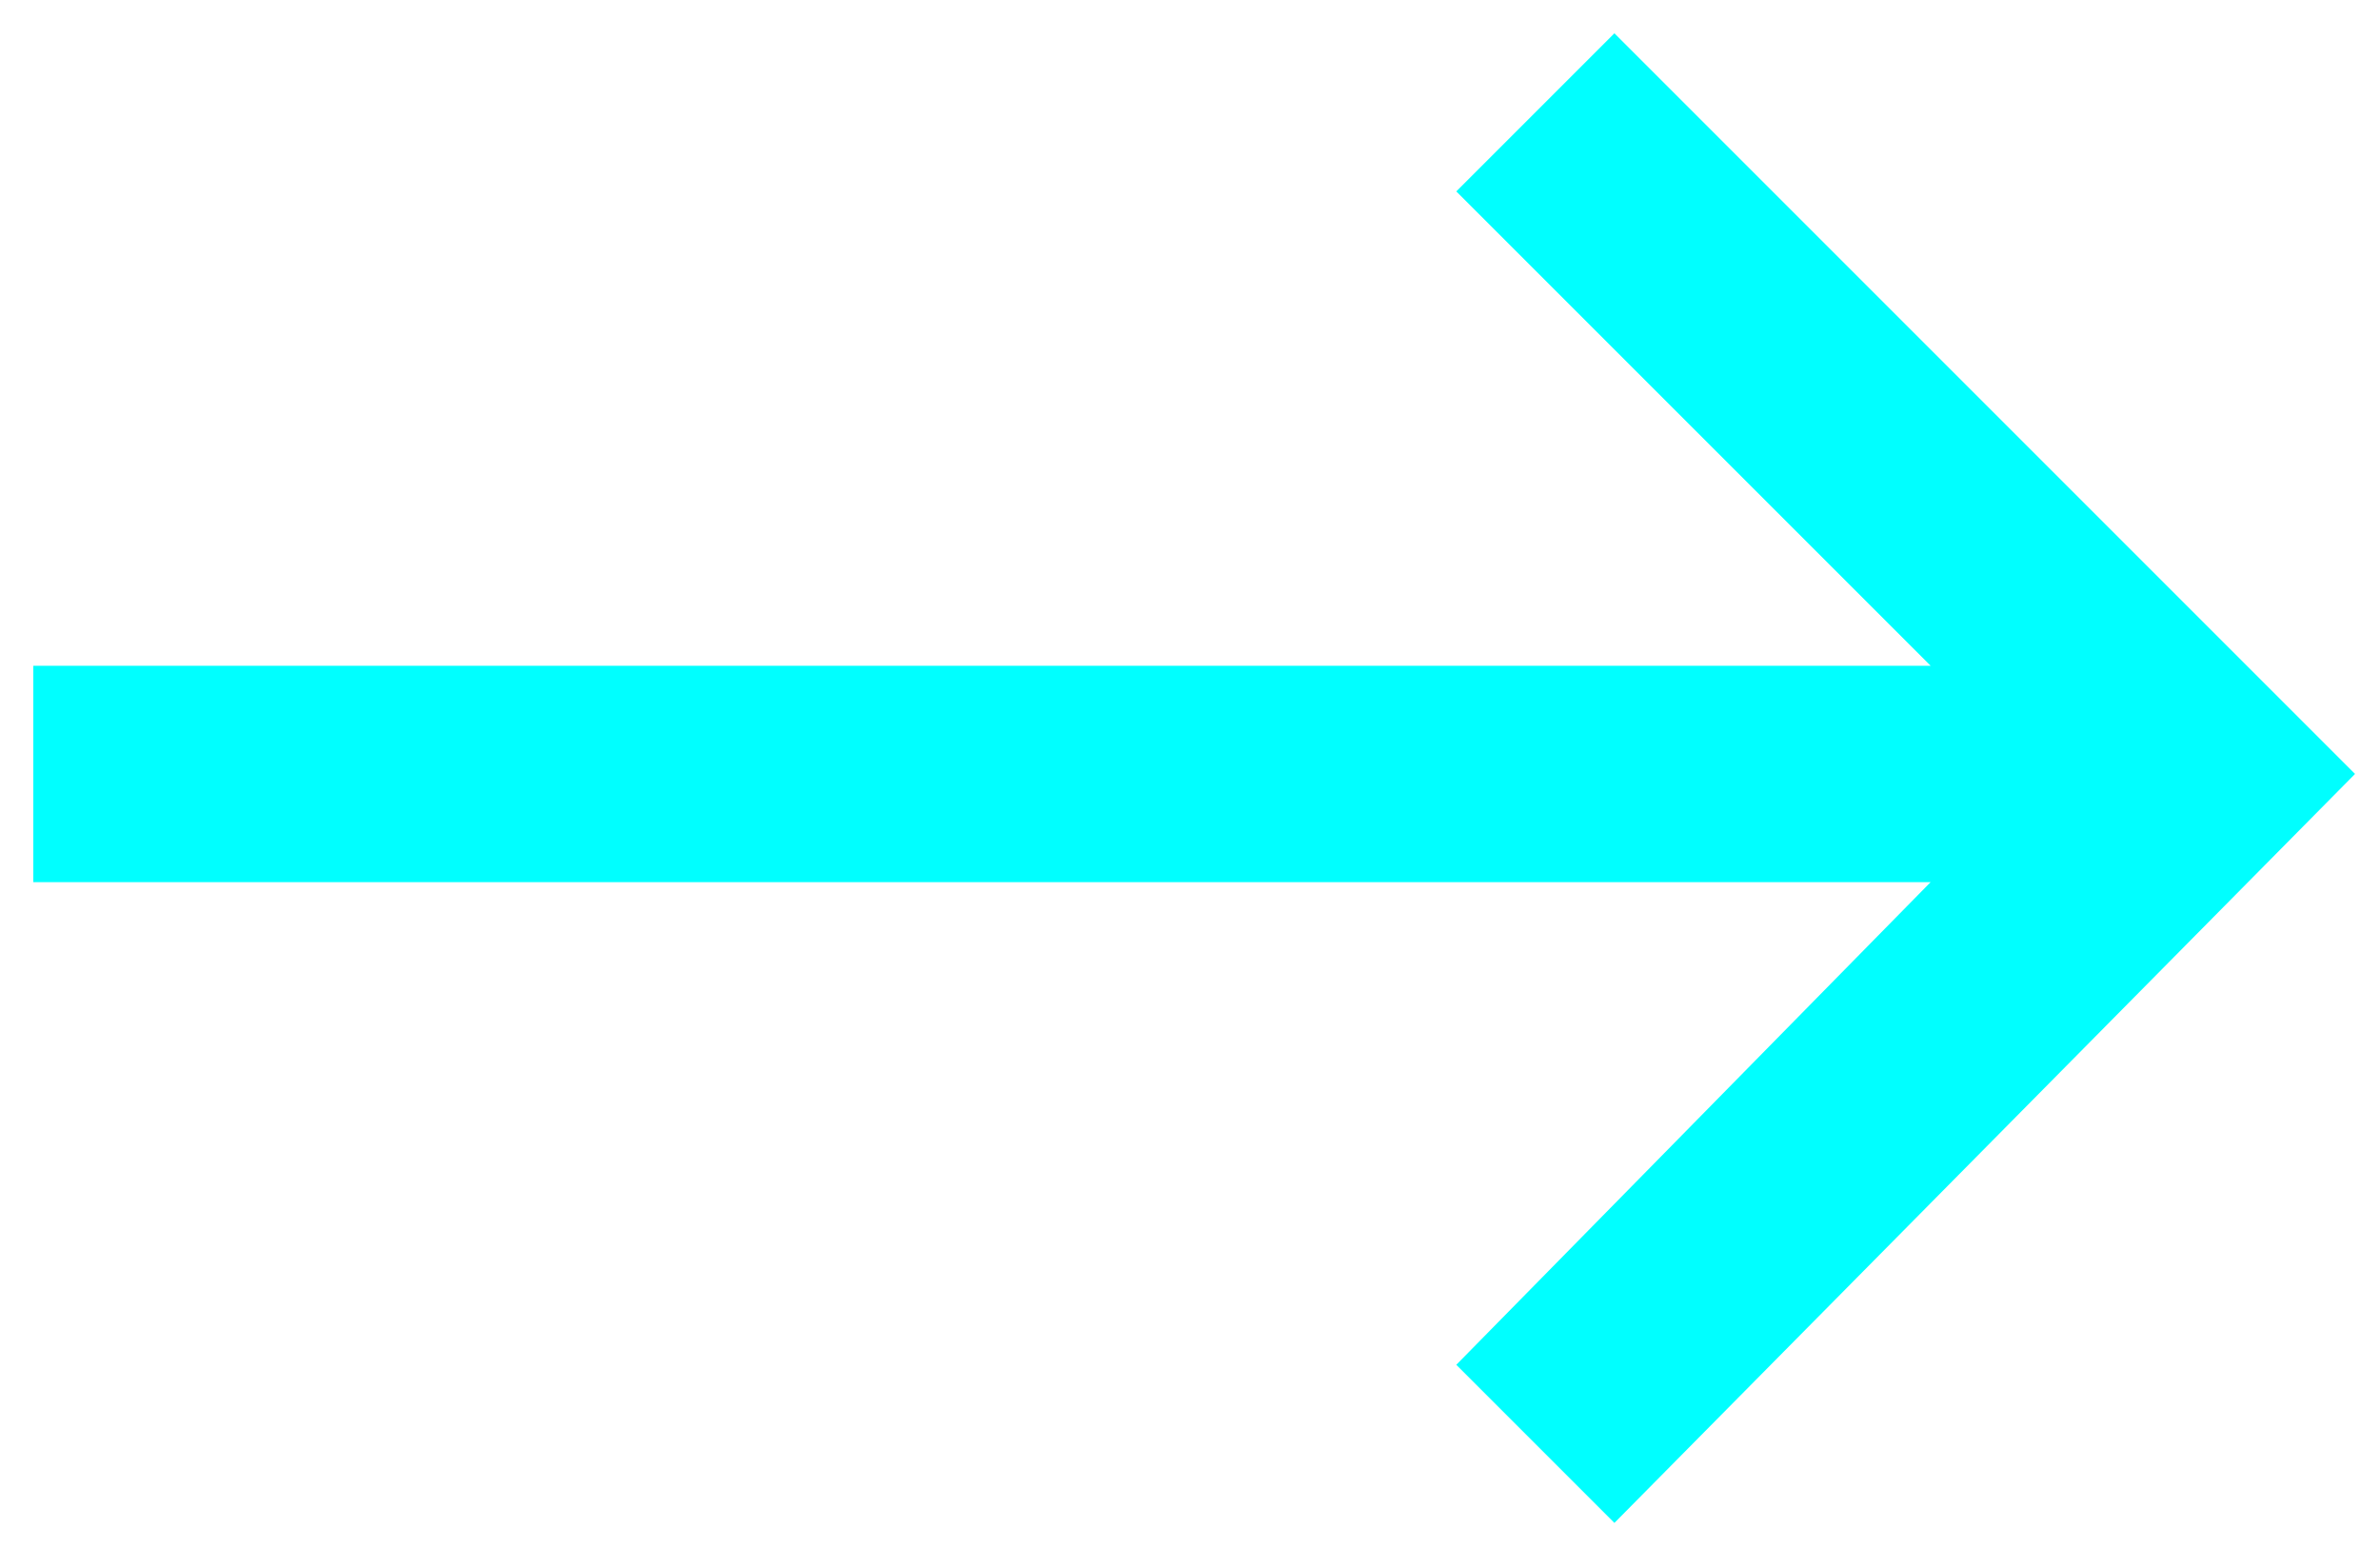
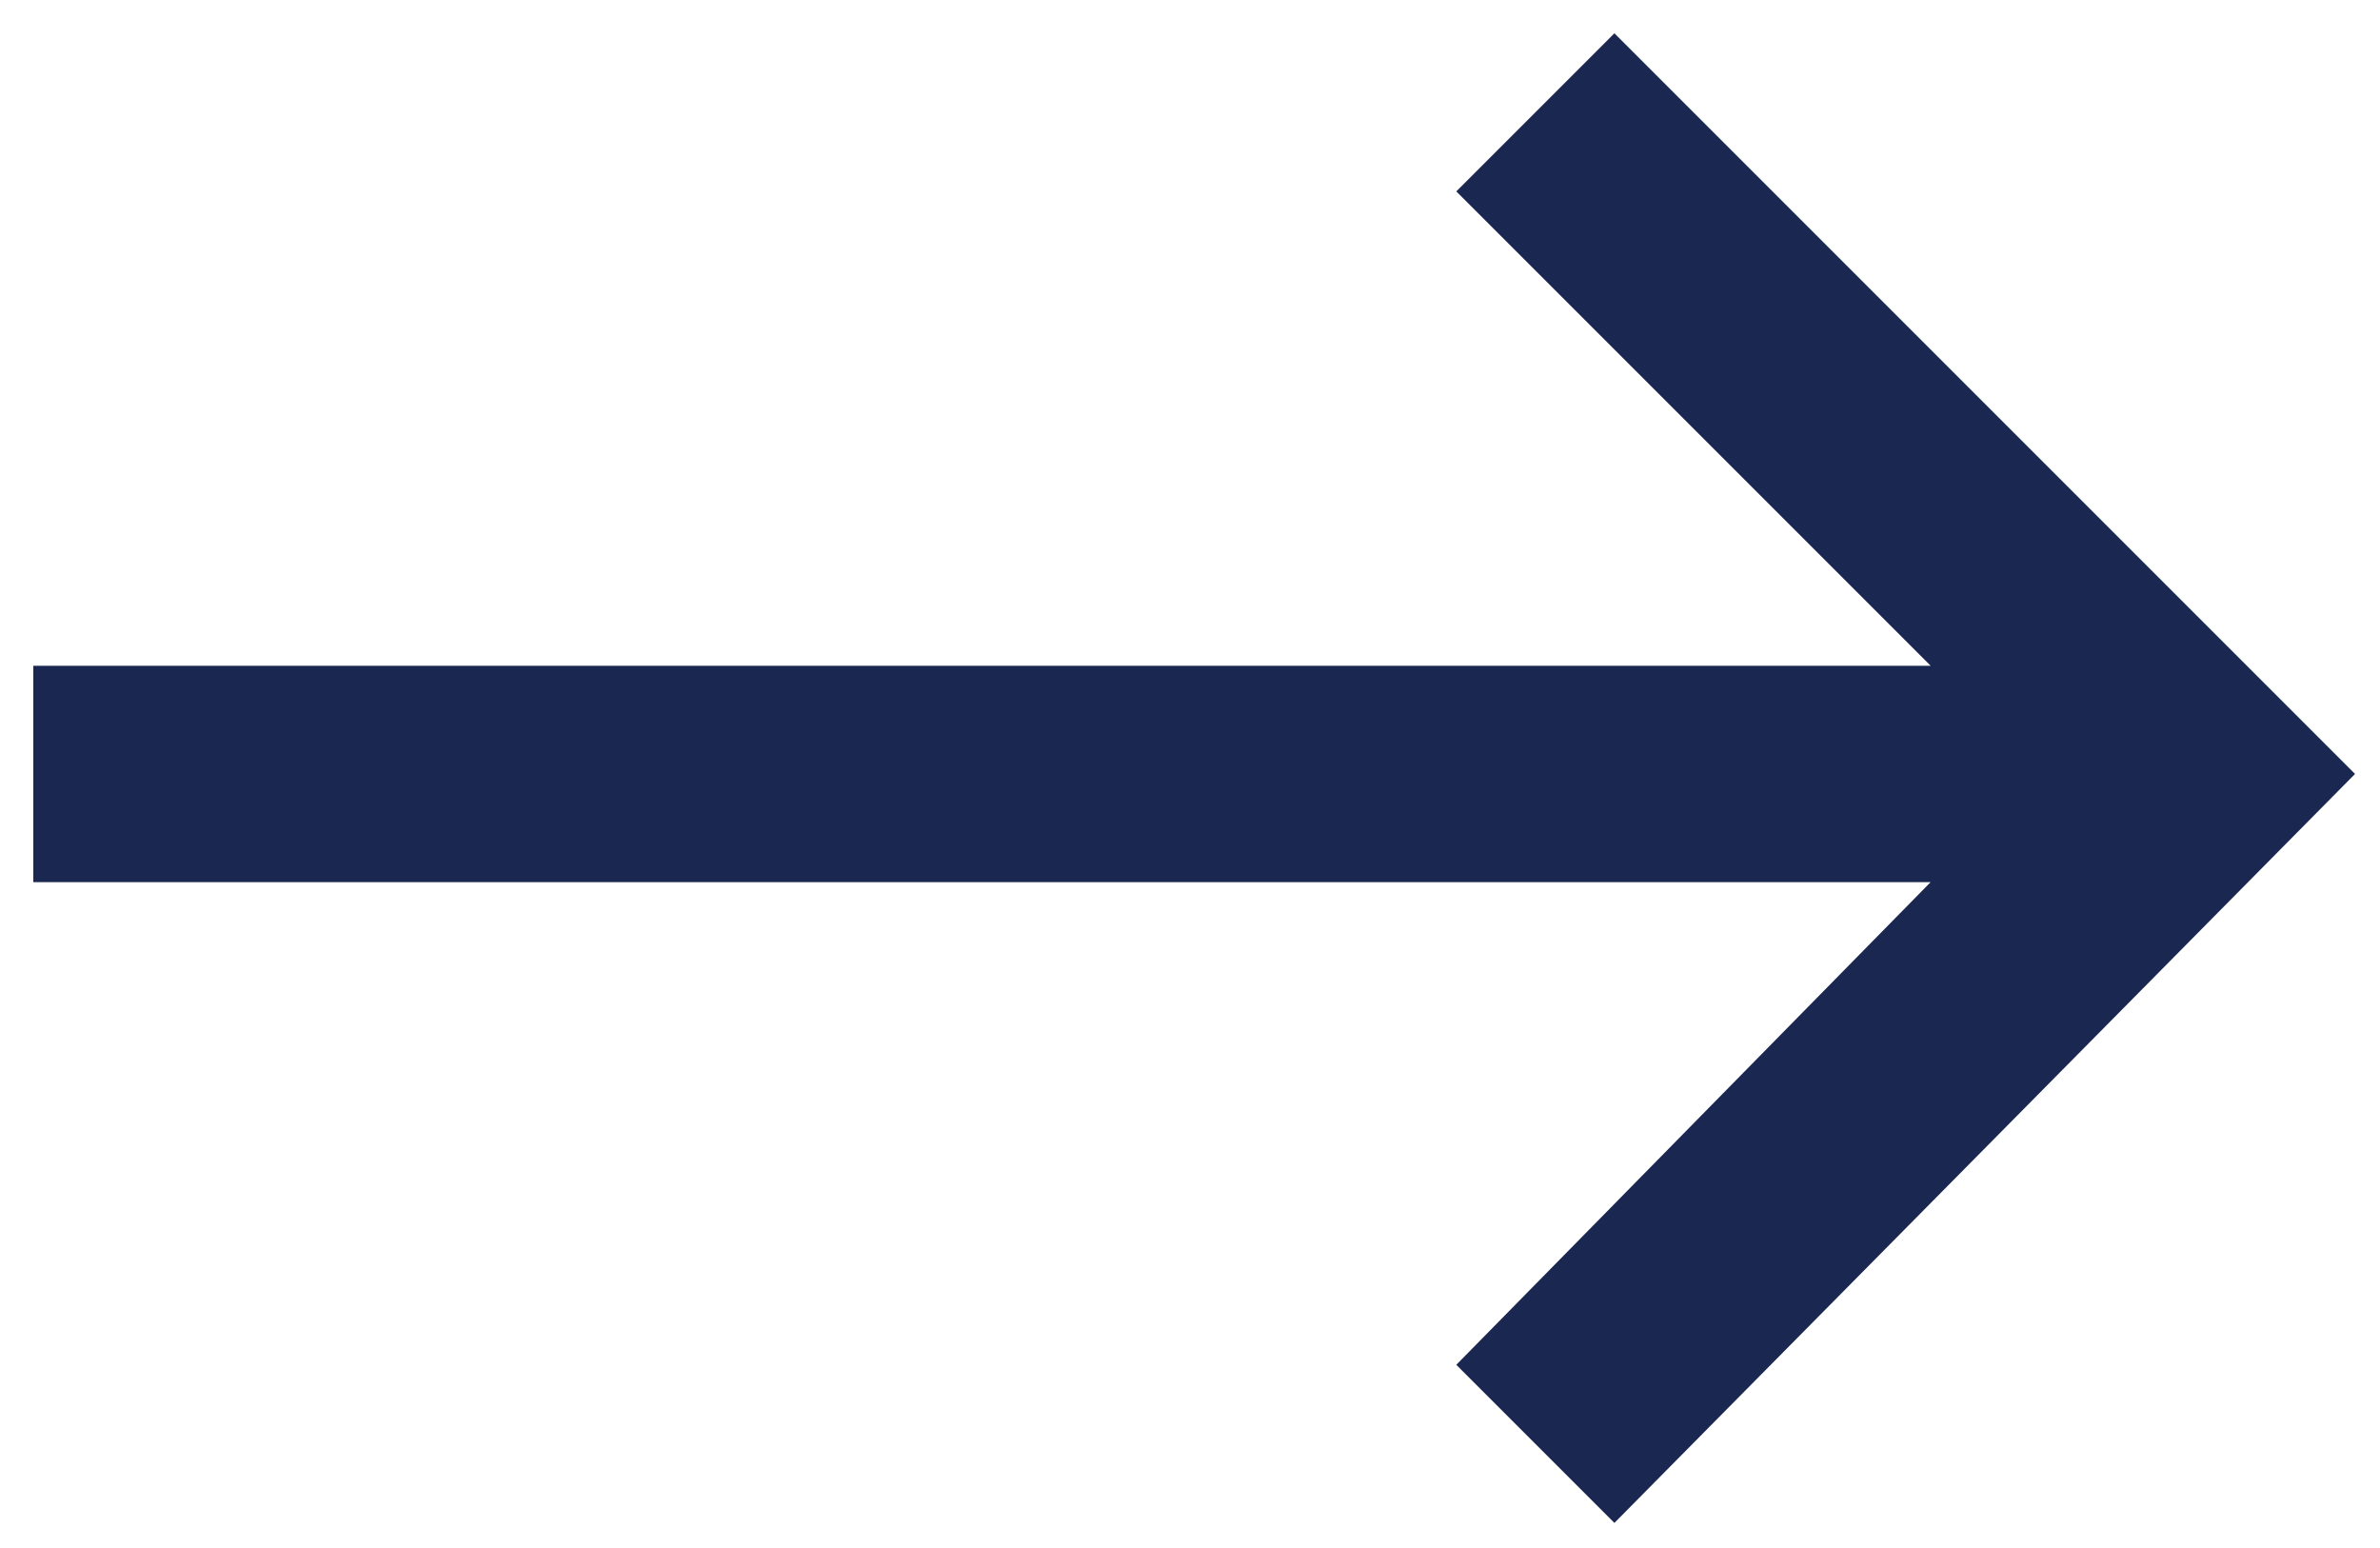
<svg xmlns="http://www.w3.org/2000/svg" version="1.1" id="Capa_1" x="0px" y="0px" viewBox="0 0 28.6 18.6" style="enable-background:new 0 0 28.6 18.6;" xml:space="preserve">
  <style type="text/css">
- 	.st0{fill:#00FFFF;}
+ 	.st0{fill:#1A2751;}
</style>
  <polygon class="st0" points="19.4,0.4 17.5,2.3 23.2,8 0.4,8 0.4,10.6 23.2,10.6 17.5,16.4 19.4,18.3 28.3,9.3 " />
</svg>
